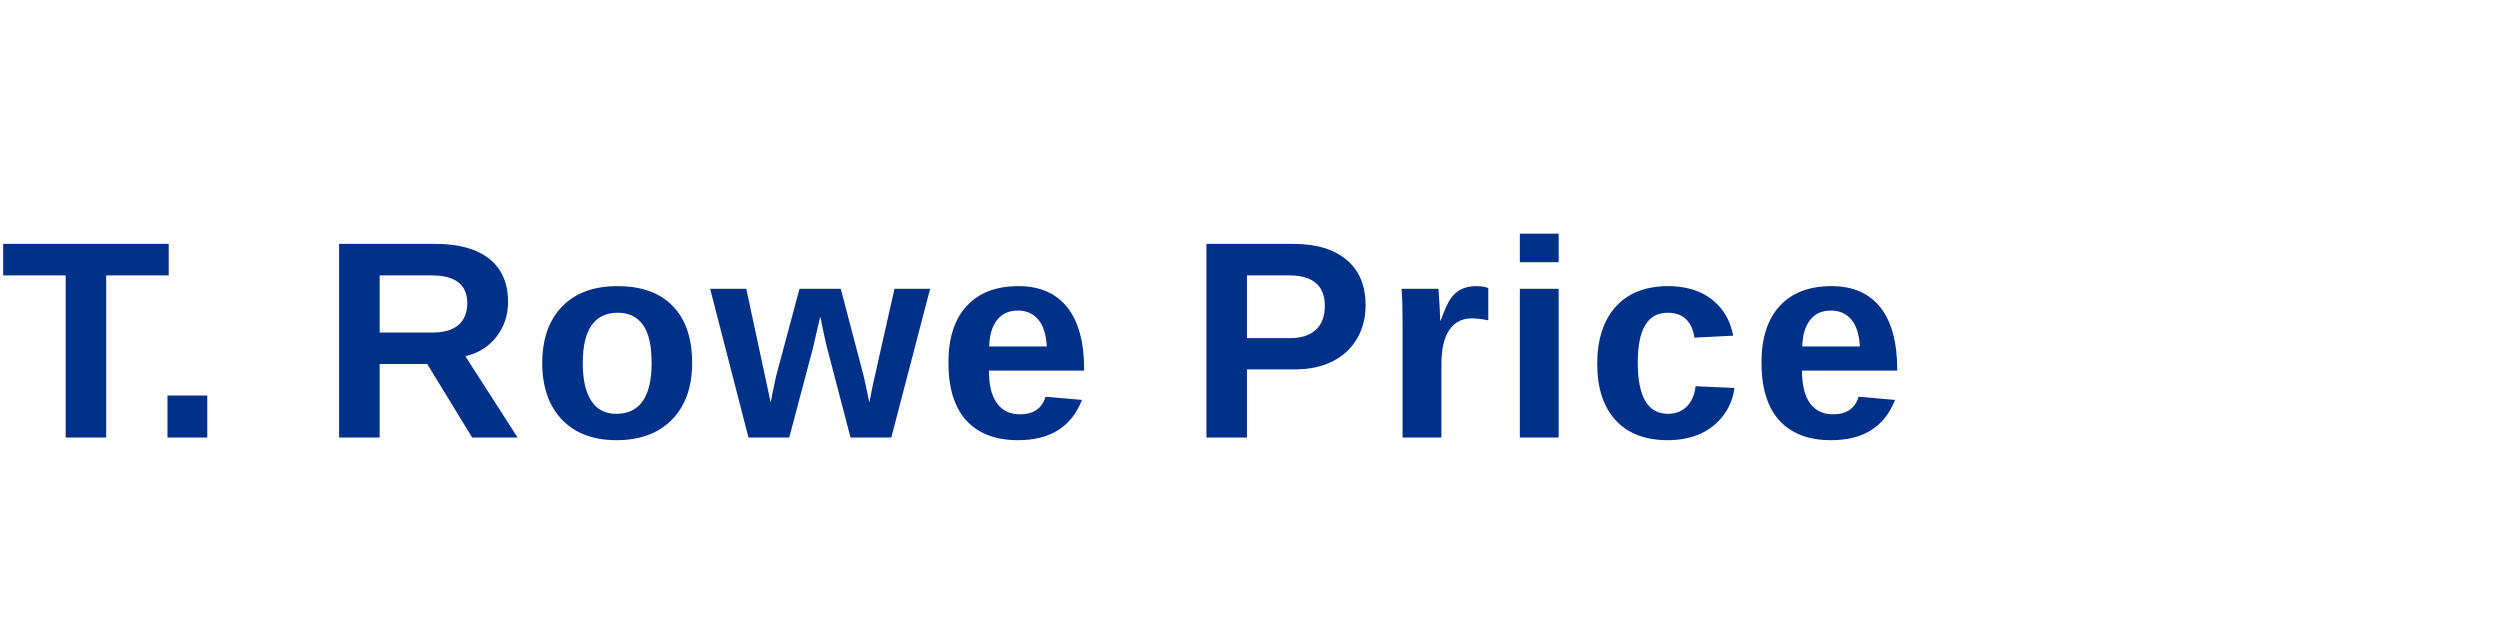
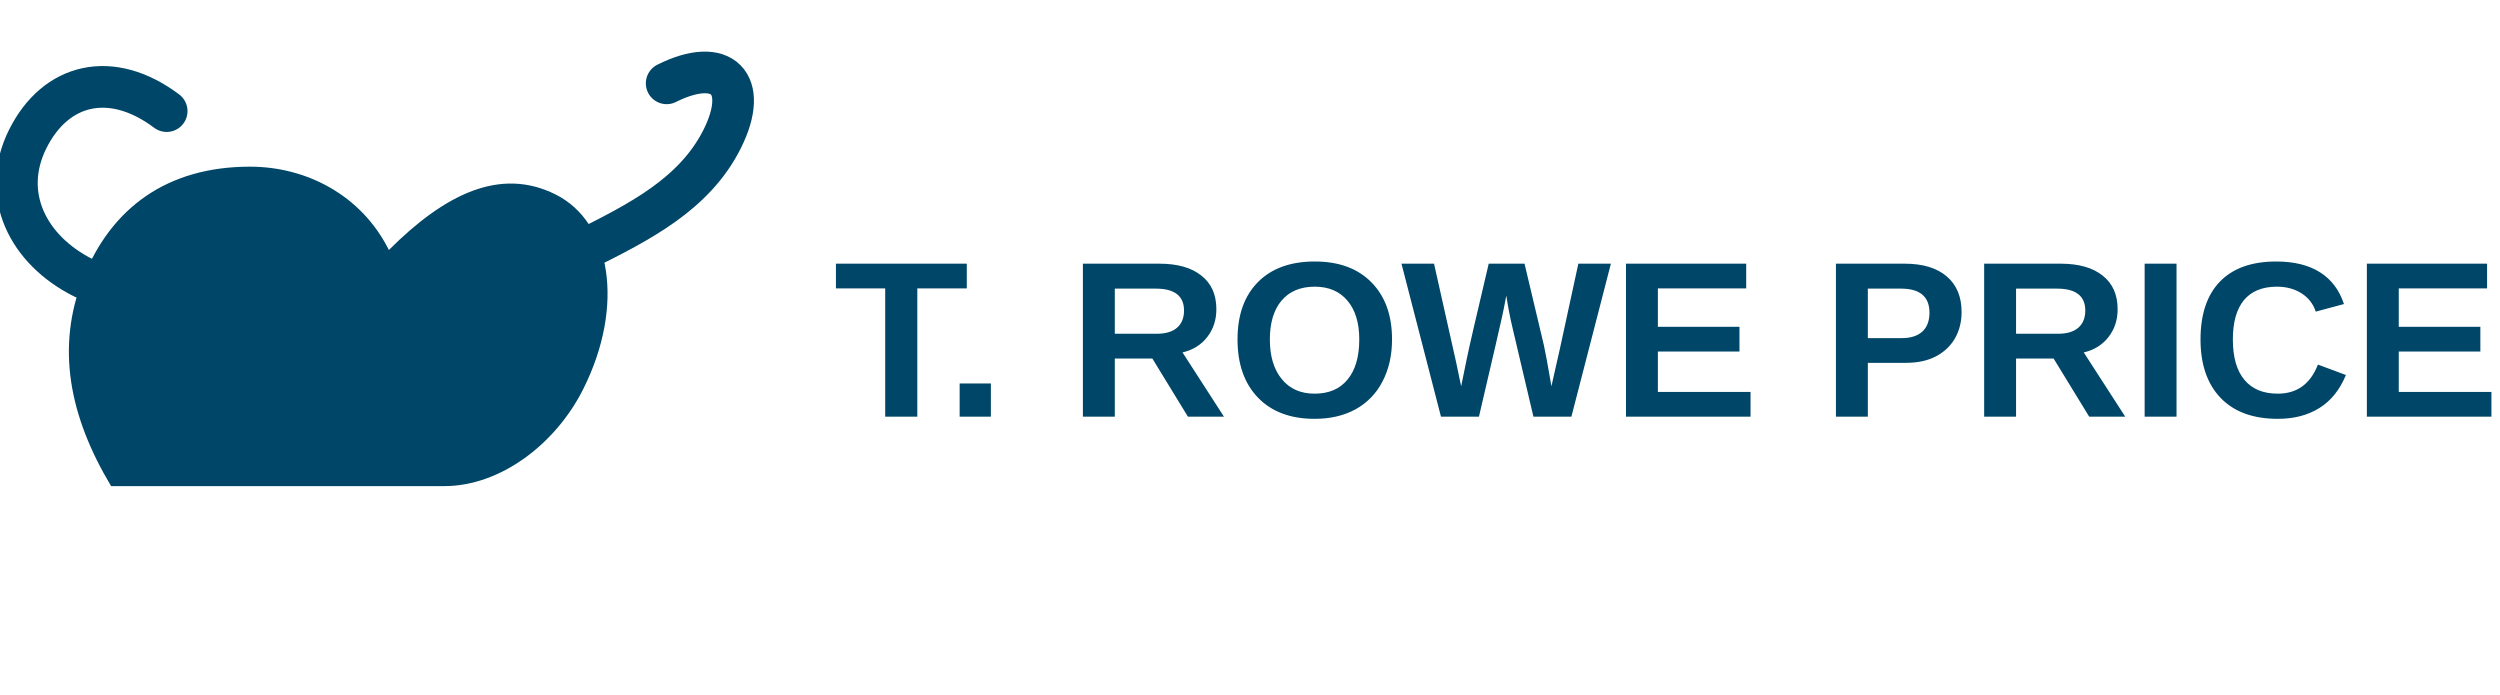
- <svg xmlns="http://www.w3.org/2000/svg" viewBox="0 0 160 40">
-   <text x="0" y="28" font-family="Arial, sans-serif" font-size="18" font-weight="700" letter-spacing="0.5" fill="#003087">T. Rowe Price</text>
+ <svg xmlns="http://www.w3.org/2000/svg" viewBox="0 0 180 50">
+   <g fill="#004668">
+     <path d="M8 35 C5 30, 4 25, 6 20 C8 15, 12 12, 18 12 C22 12, 26 14, 28 18 C32 14, 36 12, 40 14 C44 16, 45 22, 42 28 C40 32, 36 35, 32 35 L8 35 Z" fill="#004668" />
+     <path d="M6 20 C2 18, 0 14, 2 10 C4 6, 8 5, 12 8" fill="none" stroke="#004668" stroke-width="3" stroke-linecap="round" />
+     <path d="M42 18 C46 16, 50 14, 52 10 C54 6, 52 4, 48 6" fill="none" stroke="#004668" stroke-width="3" stroke-linecap="round" />
+     <text x="60" y="30" font-family="Arial, sans-serif" font-size="16" font-weight="700" fill="#004668">T. ROWE PRICE</text>
+   </g>
</svg>
